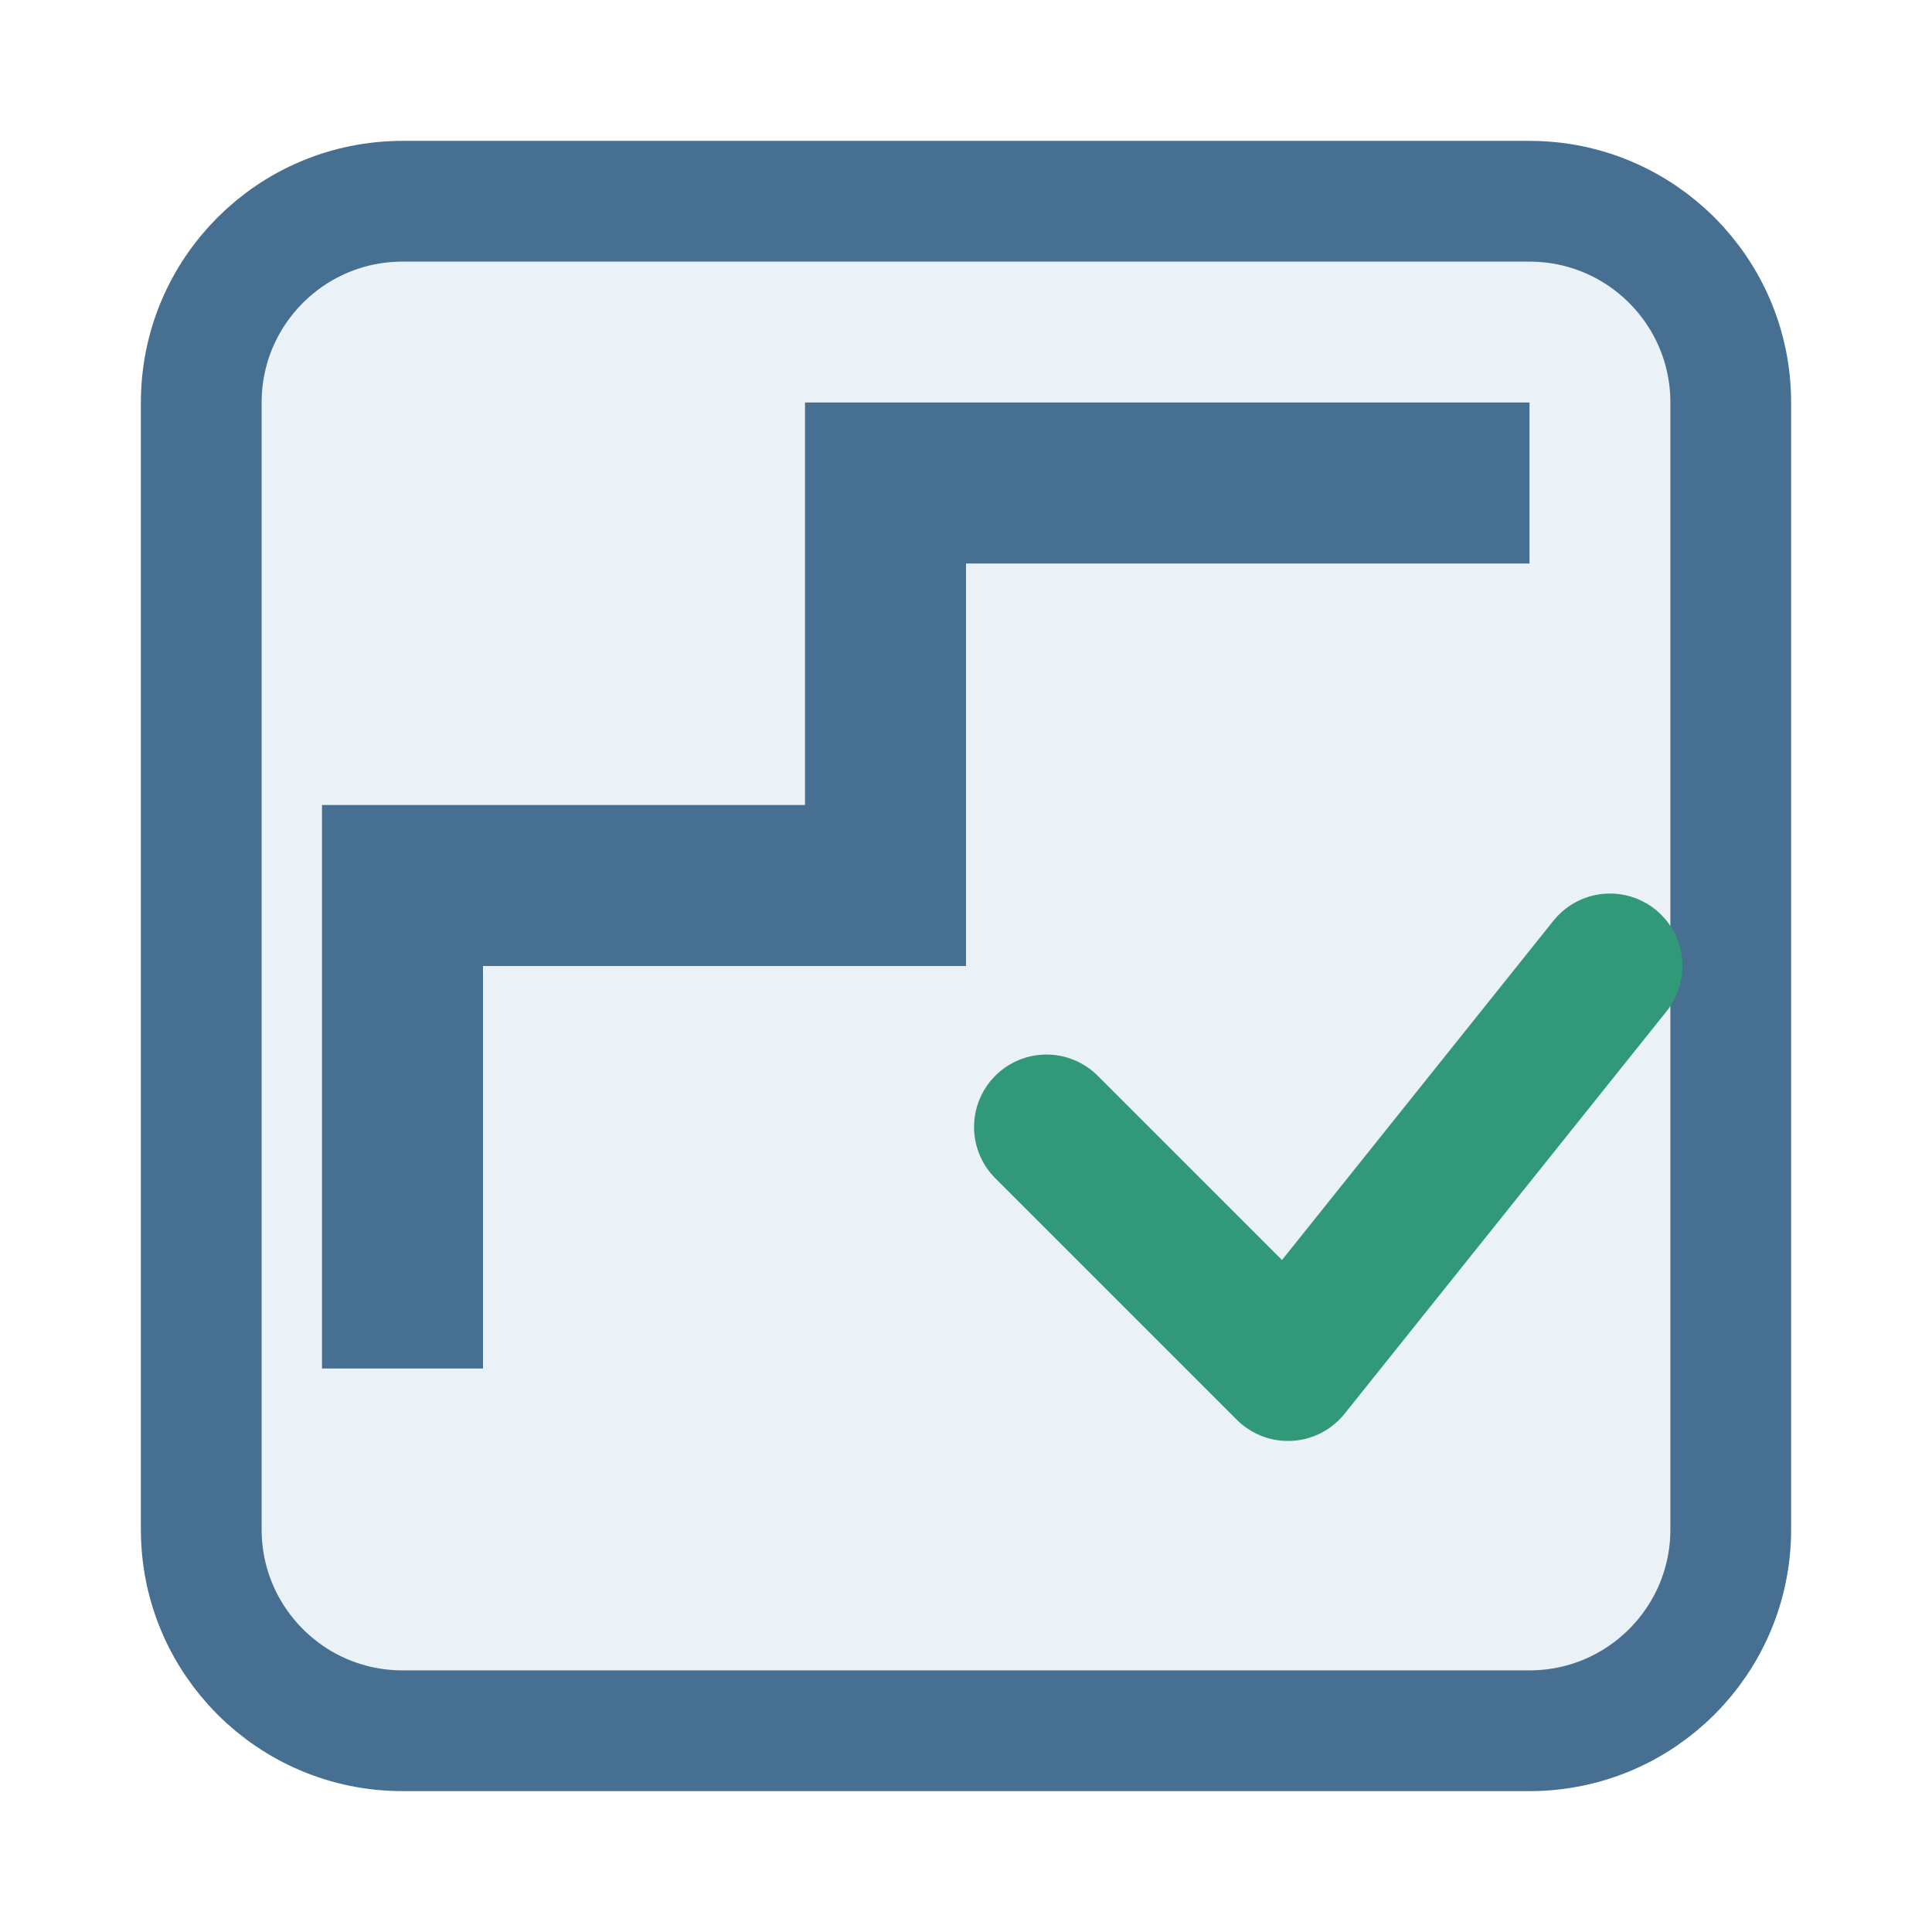
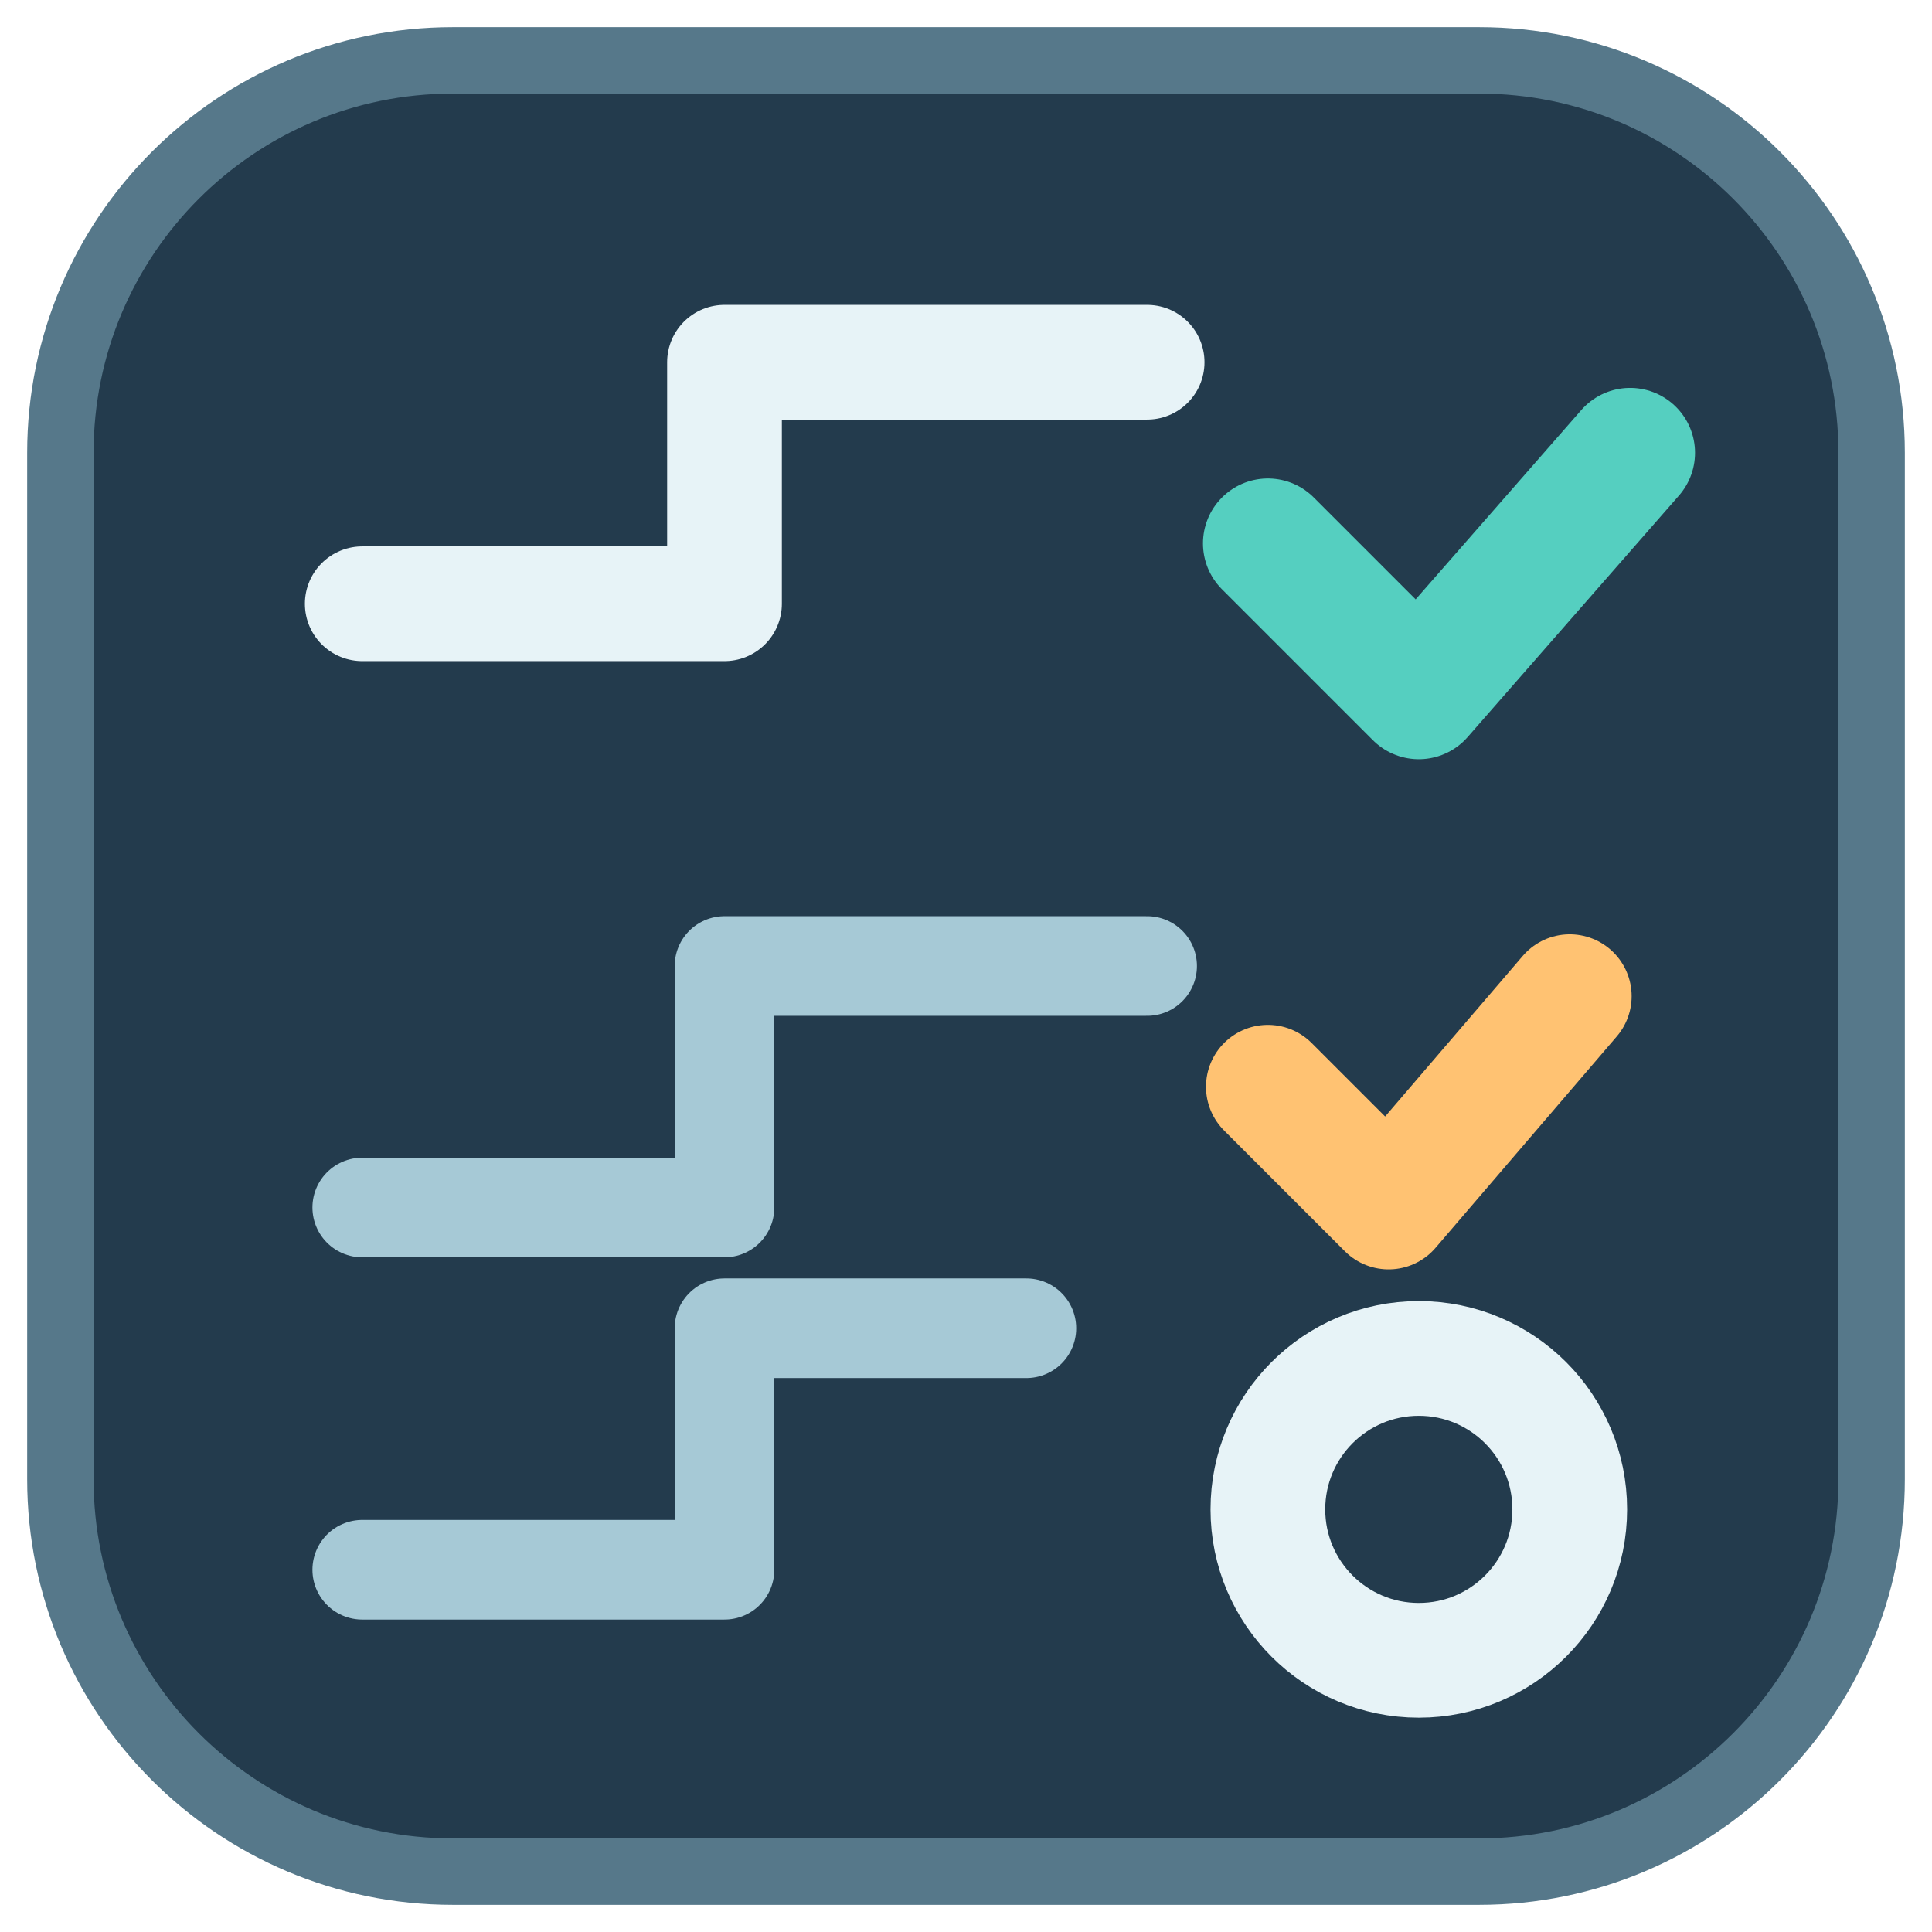
- <svg xmlns="http://www.w3.org/2000/svg" width="24" height="24" viewBox="0 0 24 24">
-   <rect x="2.5" y="2.5" width="19" height="19" rx="2.5" fill="#eaf1f7" stroke="#476f91" stroke-width="1.5" />
-   <path d="M5 17V11h6V6h8" fill="none" stroke="#476f91" stroke-width="2" />
-   <path d="M13 14l3 3 4-5" fill="none" stroke="#319878" stroke-width="1.8" stroke-linecap="round" stroke-linejoin="round" />
+ <svg xmlns="http://www.w3.org/2000/svg" width="32" height="32" viewBox="0 0 32 32" role="img">
+   <rect x="1" y="1" width="30" height="30" rx="6.5" fill="#233B4D" stroke="#56788A" stroke-width="1.1" />
+   <path d="M6 10H12V6H19" stroke="#E7F3F7" stroke-width="1.9" stroke-linejoin="round" stroke-linecap="round" fill="none" />
+   <path d="M6 20H12V16H19" stroke="#A6C9D6" stroke-width="1.65" stroke-linejoin="round" stroke-linecap="round" fill="none" />
+   <path d="M6 26H12V22H17" stroke="#A6C9D6" stroke-width="1.65" stroke-linejoin="round" stroke-linecap="round" fill="none" />
+   <path d="M21 9L23.5 11.5L27 7.5" stroke="#55CFC0" stroke-width="2.15" stroke-linejoin="round" stroke-linecap="round" fill="none" />
+   <path d="M21 18L23 20L26 16.5" stroke="#FFC272" stroke-width="2.05" stroke-linejoin="round" stroke-linecap="round" fill="none" />
+   <circle cx="23.5" cy="25" r="2.5" stroke="#E7F3F7" stroke-width="1.9" stroke-linejoin="round" stroke-linecap="round" fill="none" />
</svg>
